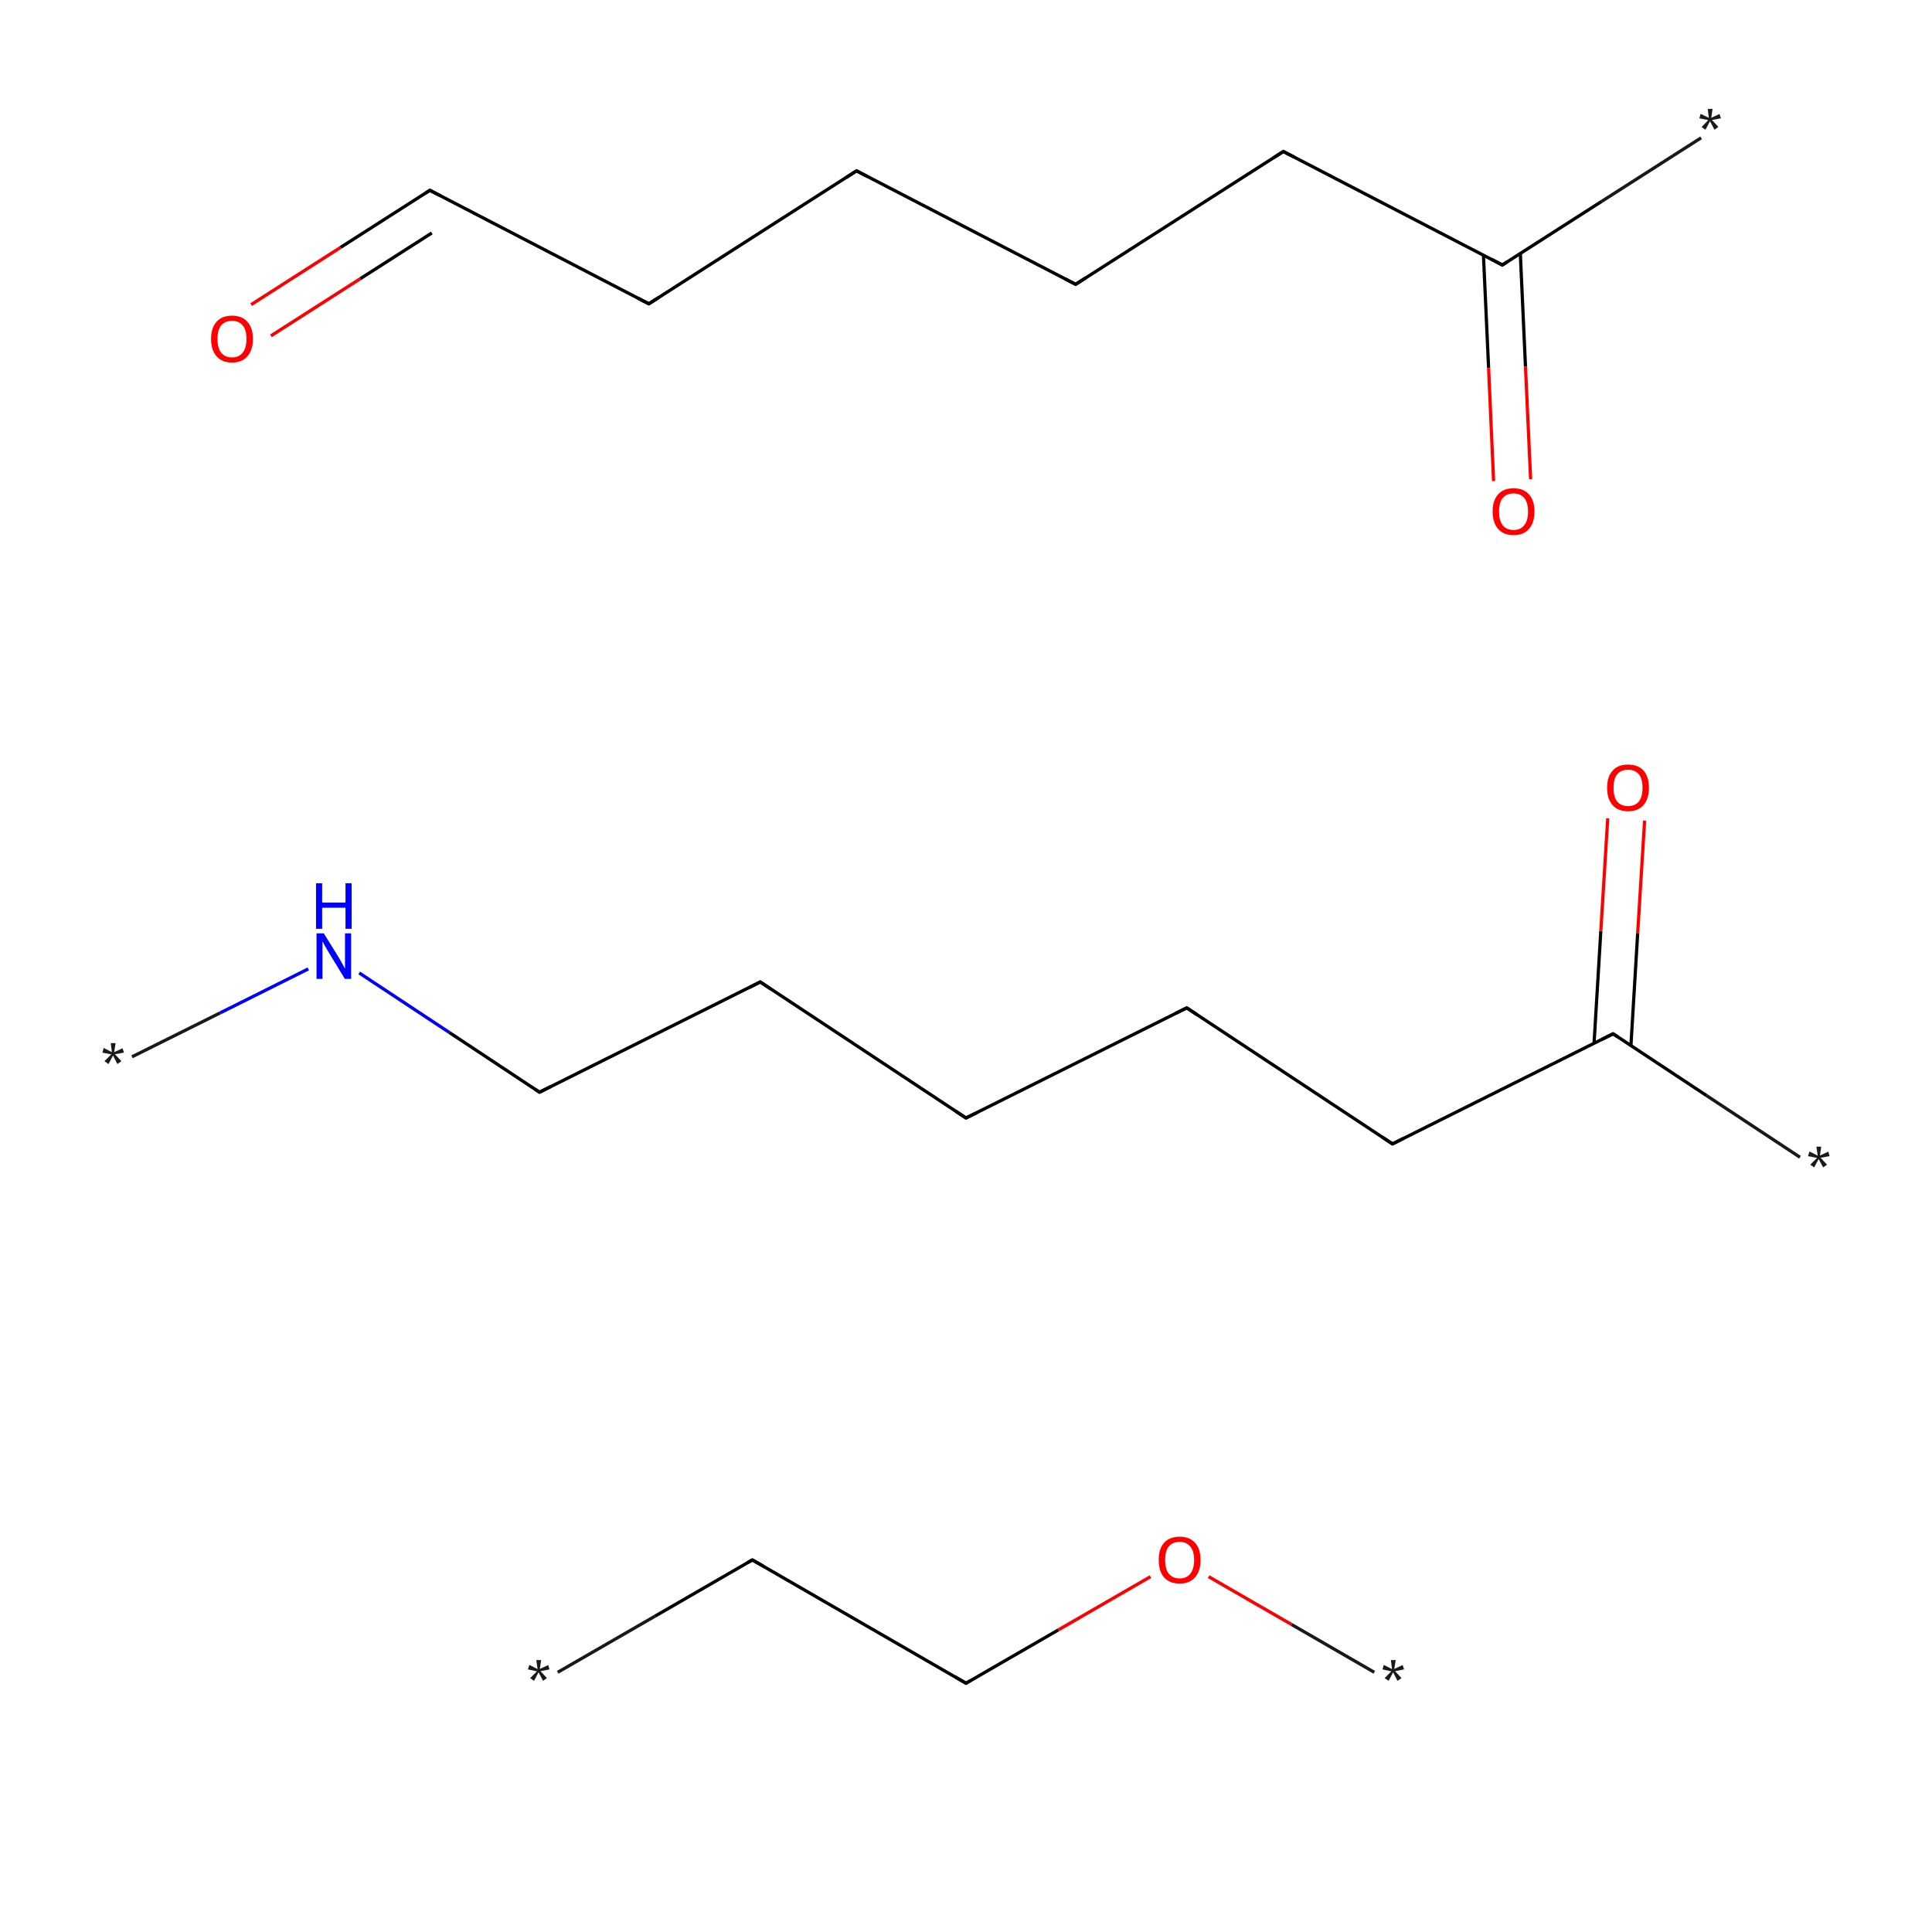
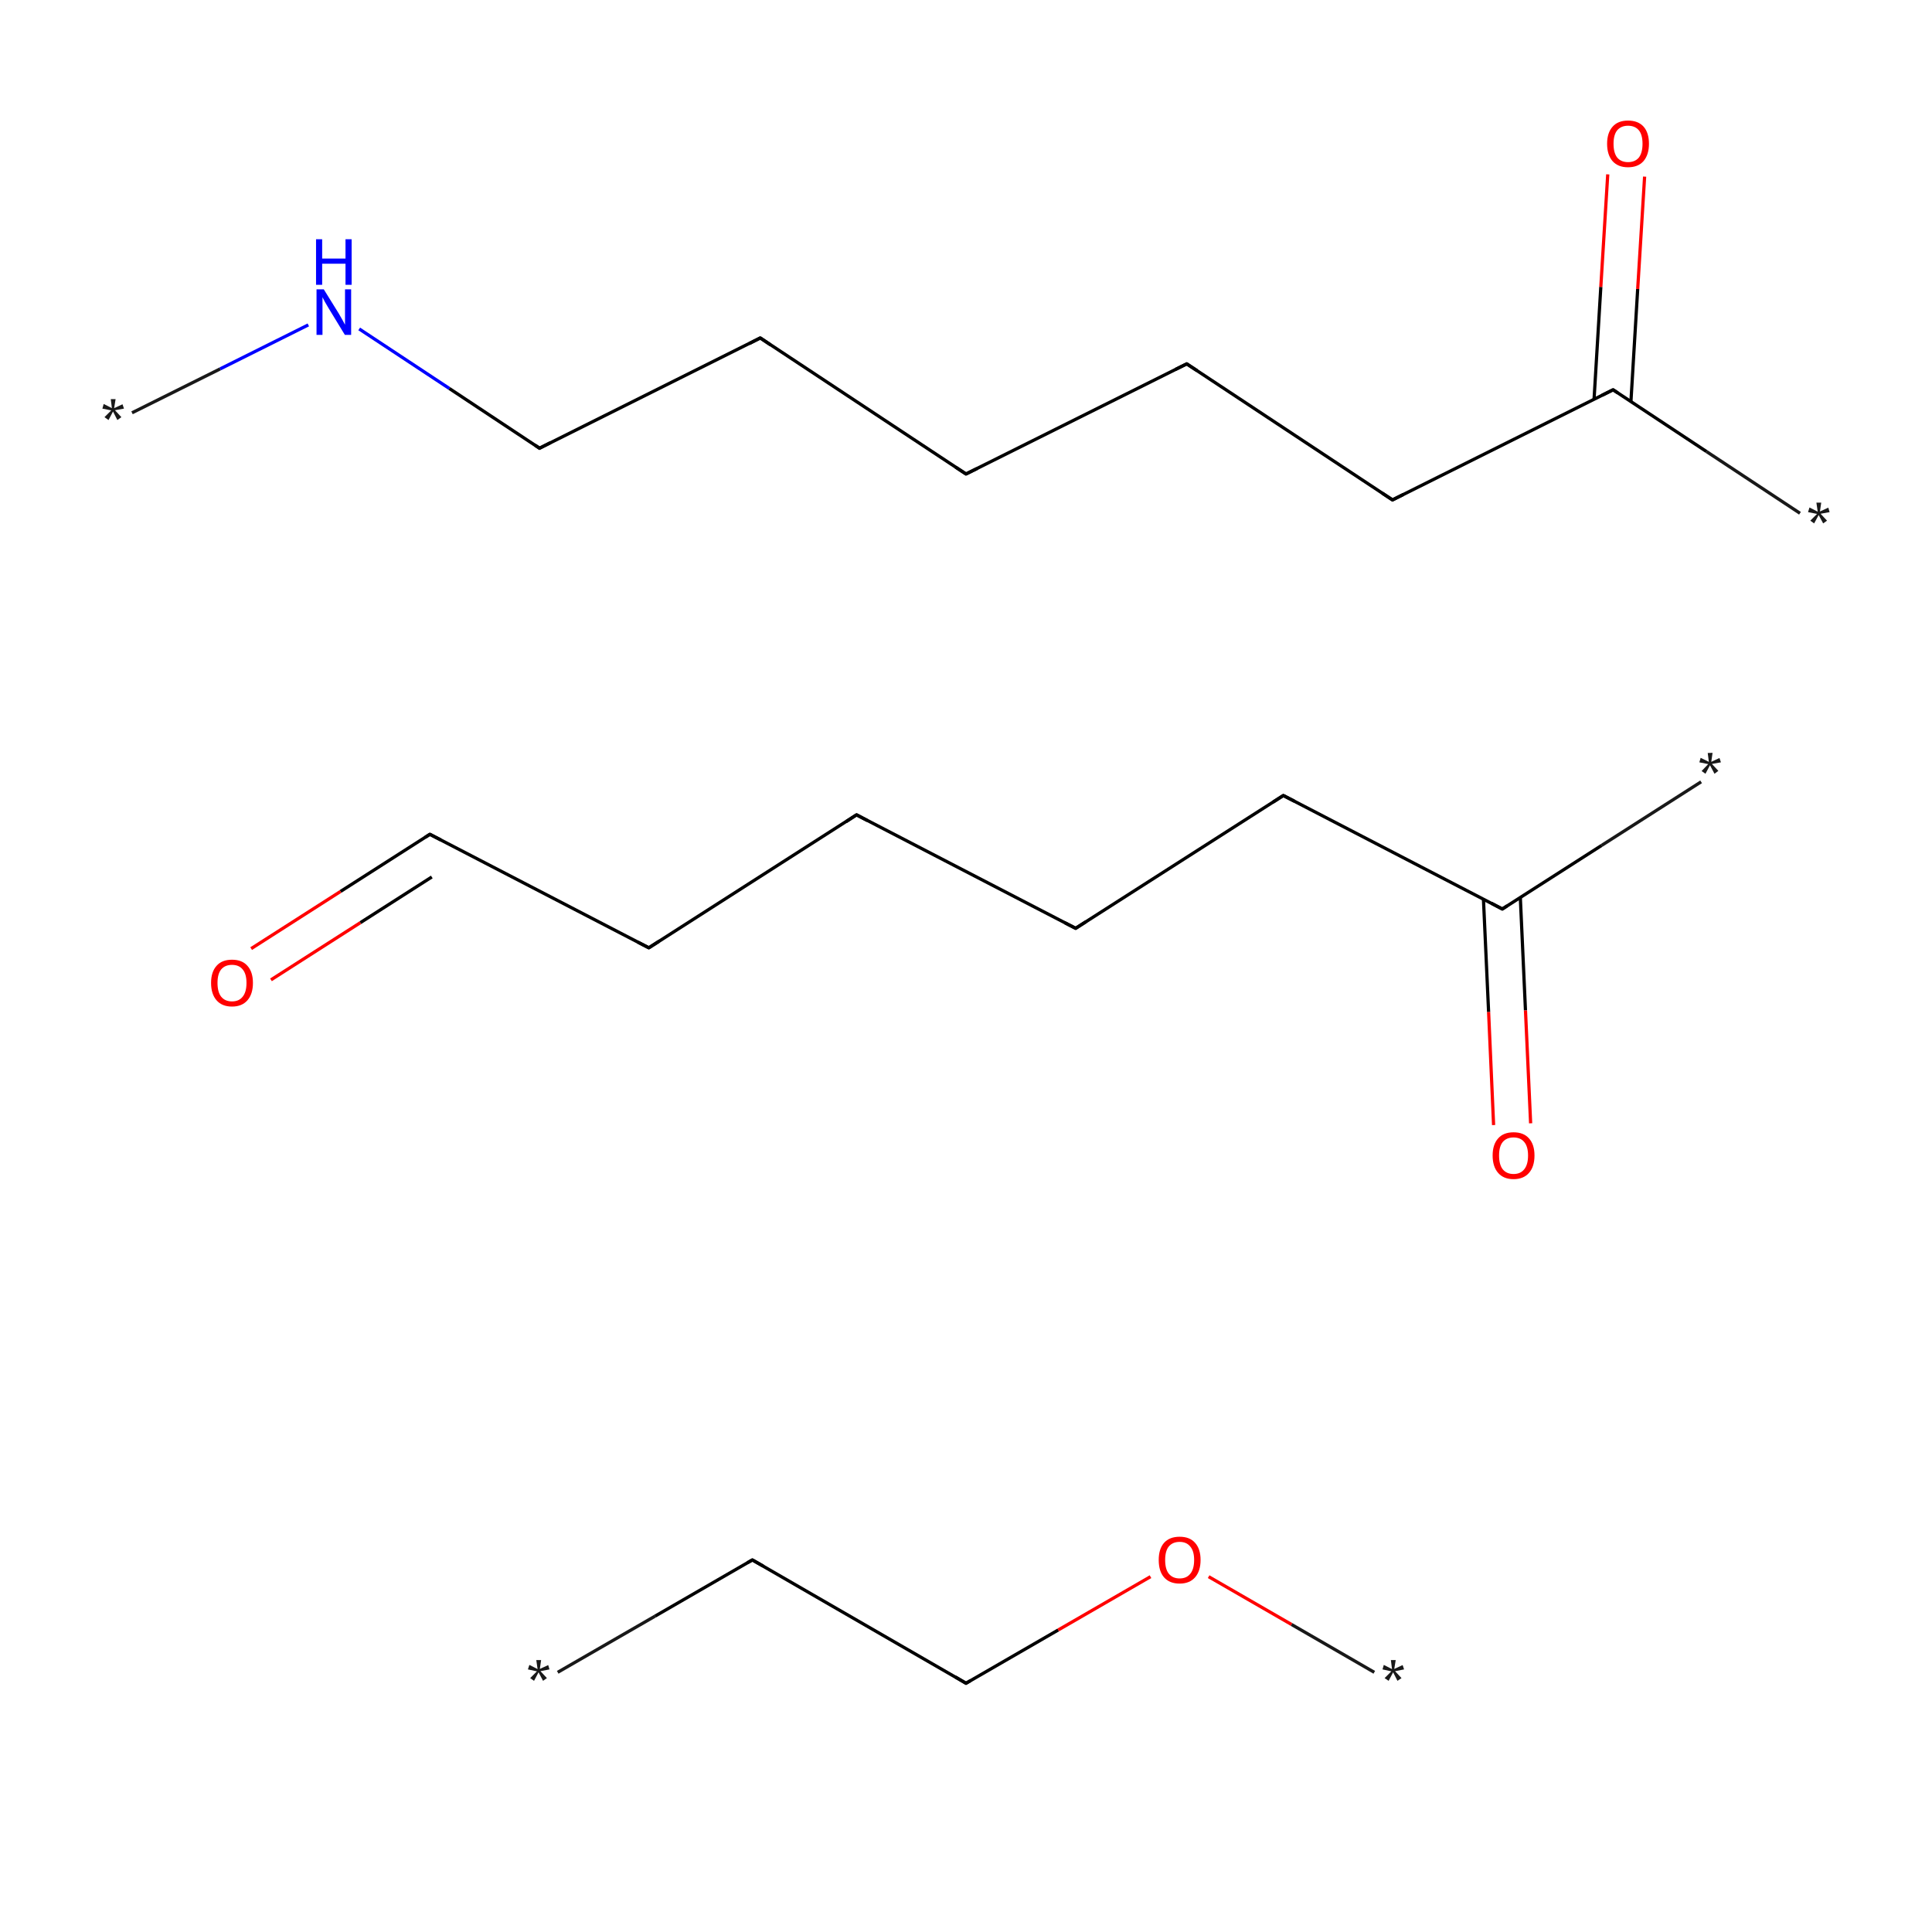
<svg xmlns="http://www.w3.org/2000/svg" version="1.1" baseProfile="full" xml:space="preserve" width="1200px" height="1200px" viewBox="0 0 1200 1200">
  <rect style="opacity:1.0;fill:#FFFFFF;stroke:none" width="1200.0" height="1200.0" x="0.0" y="0.0"> </rect>
-   <path class="bond-0 atom-0 atom-1" d="M 1056.6,85.6 L 994.8,125.1" style="fill:none;fill-rule:evenodd;stroke:#191919;stroke-width:2.0px;stroke-linecap:butt;stroke-linejoin:miter;stroke-opacity:1" />
-   <path class="bond-0 atom-0 atom-1" d="M 994.8,125.1 L 933.1,164.6" style="fill:none;fill-rule:evenodd;stroke:#000000;stroke-width:2.0px;stroke-linecap:butt;stroke-linejoin:miter;stroke-opacity:1" />
-   <path class="bond-1 atom-1 atom-2" d="M 921.4,158.5 L 924.6,228.6" style="fill:none;fill-rule:evenodd;stroke:#000000;stroke-width:2.0px;stroke-linecap:butt;stroke-linejoin:miter;stroke-opacity:1" />
-   <path class="bond-1 atom-1 atom-2" d="M 924.6,228.6 L 927.7,298.8" style="fill:none;fill-rule:evenodd;stroke:#FF0000;stroke-width:2.0px;stroke-linecap:butt;stroke-linejoin:miter;stroke-opacity:1" />
-   <path class="bond-1 atom-1 atom-2" d="M 944.3,157.4 L 947.5,227.6" style="fill:none;fill-rule:evenodd;stroke:#000000;stroke-width:2.0px;stroke-linecap:butt;stroke-linejoin:miter;stroke-opacity:1" />
-   <path class="bond-1 atom-1 atom-2" d="M 947.5,227.6 L 950.7,297.7" style="fill:none;fill-rule:evenodd;stroke:#FF0000;stroke-width:2.0px;stroke-linecap:butt;stroke-linejoin:miter;stroke-opacity:1" />
-   <path class="bond-2 atom-1 atom-3" d="M 933.1,164.6 L 797.1,94.1" style="fill:none;fill-rule:evenodd;stroke:#000000;stroke-width:2.0px;stroke-linecap:butt;stroke-linejoin:miter;stroke-opacity:1" />
-   <path class="bond-3 atom-3 atom-4" d="M 797.1,94.1 L 668.1,176.6" style="fill:none;fill-rule:evenodd;stroke:#000000;stroke-width:2.0px;stroke-linecap:butt;stroke-linejoin:miter;stroke-opacity:1" />
-   <path class="bond-4 atom-4 atom-5" d="M 668.1,176.6 L 532.0,106.1" style="fill:none;fill-rule:evenodd;stroke:#000000;stroke-width:2.0px;stroke-linecap:butt;stroke-linejoin:miter;stroke-opacity:1" />
-   <path class="bond-5 atom-5 atom-6" d="M 532.0,106.1 L 403.0,188.7" style="fill:none;fill-rule:evenodd;stroke:#000000;stroke-width:2.0px;stroke-linecap:butt;stroke-linejoin:miter;stroke-opacity:1" />
-   <path class="bond-6 atom-6 atom-7" d="M 403.0,188.7 L 267.0,118.2" style="fill:none;fill-rule:evenodd;stroke:#000000;stroke-width:2.0px;stroke-linecap:butt;stroke-linejoin:miter;stroke-opacity:1" />
-   <path class="bond-7 atom-7 atom-8" d="M 267.0,118.2 L 211.5,153.7" style="fill:none;fill-rule:evenodd;stroke:#000000;stroke-width:2.0px;stroke-linecap:butt;stroke-linejoin:miter;stroke-opacity:1" />
-   <path class="bond-7 atom-7 atom-8" d="M 211.5,153.7 L 156.0,189.2" style="fill:none;fill-rule:evenodd;stroke:#FF0000;stroke-width:2.0px;stroke-linecap:butt;stroke-linejoin:miter;stroke-opacity:1" />
-   <path class="bond-7 atom-7 atom-8" d="M 268.2,144.7 L 223.8,173.1" style="fill:none;fill-rule:evenodd;stroke:#000000;stroke-width:2.0px;stroke-linecap:butt;stroke-linejoin:miter;stroke-opacity:1" />
-   <path class="bond-7 atom-7 atom-8" d="M 223.8,173.1 L 168.3,208.6" style="fill:none;fill-rule:evenodd;stroke:#FF0000;stroke-width:2.0px;stroke-linecap:butt;stroke-linejoin:miter;stroke-opacity:1" />
-   <path d="M 936.2,162.6 L 933.1,164.6 L 926.3,161.0" style="fill:none;stroke:#000000;stroke-width:2.0px;stroke-linecap:butt;stroke-linejoin:miter;stroke-opacity:1;" />
-   <path d="M 803.9,97.6 L 797.1,94.1 L 790.7,98.2" style="fill:none;stroke:#000000;stroke-width:2.0px;stroke-linecap:butt;stroke-linejoin:miter;stroke-opacity:1;" />
-   <path d="M 674.5,172.5 L 668.1,176.6 L 661.3,173.1" style="fill:none;stroke:#000000;stroke-width:2.0px;stroke-linecap:butt;stroke-linejoin:miter;stroke-opacity:1;" />
-   <path d="M 538.8,109.7 L 532.0,106.1 L 525.6,110.3" style="fill:none;stroke:#000000;stroke-width:2.0px;stroke-linecap:butt;stroke-linejoin:miter;stroke-opacity:1;" />
-   <path d="M 409.4,184.6 L 403.0,188.7 L 396.2,185.2" style="fill:none;stroke:#000000;stroke-width:2.0px;stroke-linecap:butt;stroke-linejoin:miter;stroke-opacity:1;" />
-   <path d="M 273.8,121.7 L 267.0,118.2 L 264.2,120.0" style="fill:none;stroke:#000000;stroke-width:2.0px;stroke-linecap:butt;stroke-linejoin:miter;stroke-opacity:1;" />
-   <path class="atom-0" d="M 1056.9 78.9 L 1061.0 74.6 L 1055.5 73.5 L 1056.3 70.7 L 1061.4 73.2 L 1060.7 67.7 L 1063.7 67.6 L 1062.9 73.2 L 1068.0 70.8 L 1068.9 73.5 L 1063.3 74.5 L 1067.3 78.8 L 1064.9 80.6 L 1062.1 75.3 L 1059.3 80.6 L 1056.9 78.9 " fill="#191919" />
-   <path class="atom-2" d="M 927.1 317.7 Q 927.1 310.9, 930.5 307.1 Q 933.8 303.3, 940.1 303.3 Q 946.4 303.3, 949.7 307.1 Q 953.1 310.9, 953.1 317.7 Q 953.1 324.6, 949.7 328.5 Q 946.3 332.4, 940.1 332.4 Q 933.9 332.4, 930.5 328.5 Q 927.1 324.6, 927.1 317.7 M 940.1 329.2 Q 944.4 329.2, 946.7 326.3 Q 949.1 323.4, 949.1 317.7 Q 949.1 312.1, 946.7 309.3 Q 944.4 306.5, 940.1 306.5 Q 935.8 306.5, 933.4 309.3 Q 931.1 312.1, 931.1 317.7 Q 931.1 323.4, 933.4 326.3 Q 935.8 329.2, 940.1 329.2 " fill="#FF0000" />
-   <path class="atom-8" d="M 131.1 210.5 Q 131.1 203.7, 134.5 199.9 Q 137.8 196.1, 144.1 196.1 Q 150.4 196.1, 153.7 199.9 Q 157.1 203.7, 157.1 210.5 Q 157.1 217.4, 153.7 221.3 Q 150.3 225.2, 144.1 225.2 Q 137.9 225.2, 134.5 221.3 Q 131.1 217.4, 131.1 210.5 M 144.1 222.0 Q 148.4 222.0, 150.7 219.1 Q 153.1 216.2, 153.1 210.5 Q 153.1 204.9, 150.7 202.1 Q 148.4 199.3, 144.1 199.3 Q 139.8 199.3, 137.4 202.1 Q 135.1 204.9, 135.1 210.5 Q 135.1 216.2, 137.4 219.1 Q 139.8 222.0, 144.1 222.0 " fill="#FF0000" />
-   <path class="bond-0 atom-0 atom-1" d="M 82.0,656.4 L 136.8,629.1" style="fill:none;fill-rule:evenodd;stroke:#191919;stroke-width:2.0px;stroke-linecap:butt;stroke-linejoin:miter;stroke-opacity:1" />
-   <path class="bond-0 atom-0 atom-1" d="M 136.8,629.1 L 191.5,601.8" style="fill:none;fill-rule:evenodd;stroke:#0000FF;stroke-width:2.0px;stroke-linecap:butt;stroke-linejoin:miter;stroke-opacity:1" />
-   <path class="bond-1 atom-1 atom-2" d="M 223.1,604.3 L 279.1,641.3" style="fill:none;fill-rule:evenodd;stroke:#0000FF;stroke-width:2.0px;stroke-linecap:butt;stroke-linejoin:miter;stroke-opacity:1" />
-   <path class="bond-1 atom-1 atom-2" d="M 279.1,641.3 L 335.1,678.4" style="fill:none;fill-rule:evenodd;stroke:#000000;stroke-width:2.0px;stroke-linecap:butt;stroke-linejoin:miter;stroke-opacity:1" />
-   <path class="bond-2 atom-2 atom-3" d="M 335.1,678.4 L 472.2,609.9" style="fill:none;fill-rule:evenodd;stroke:#000000;stroke-width:2.0px;stroke-linecap:butt;stroke-linejoin:miter;stroke-opacity:1" />
-   <path class="bond-3 atom-3 atom-4" d="M 472.2,609.9 L 600.0,694.4" style="fill:none;fill-rule:evenodd;stroke:#000000;stroke-width:2.0px;stroke-linecap:butt;stroke-linejoin:miter;stroke-opacity:1" />
-   <path class="bond-4 atom-4 atom-5" d="M 600.0,694.4 L 737.1,626.0" style="fill:none;fill-rule:evenodd;stroke:#000000;stroke-width:2.0px;stroke-linecap:butt;stroke-linejoin:miter;stroke-opacity:1" />
-   <path class="bond-5 atom-5 atom-6" d="M 737.1,626.0 L 864.9,710.5" style="fill:none;fill-rule:evenodd;stroke:#000000;stroke-width:2.0px;stroke-linecap:butt;stroke-linejoin:miter;stroke-opacity:1" />
-   <path class="bond-6 atom-6 atom-7" d="M 864.9,710.5 L 1001.9,642.1" style="fill:none;fill-rule:evenodd;stroke:#000000;stroke-width:2.0px;stroke-linecap:butt;stroke-linejoin:miter;stroke-opacity:1" />
-   <path class="bond-7 atom-7 atom-8" d="M 1001.9,642.1 L 1060.0,680.5" style="fill:none;fill-rule:evenodd;stroke:#000000;stroke-width:2.0px;stroke-linecap:butt;stroke-linejoin:miter;stroke-opacity:1" />
-   <path class="bond-7 atom-7 atom-8" d="M 1060.0,680.5 L 1118.0,718.8" style="fill:none;fill-rule:evenodd;stroke:#191919;stroke-width:2.0px;stroke-linecap:butt;stroke-linejoin:miter;stroke-opacity:1" />
-   <path class="bond-8 atom-7 atom-9" d="M 1013.0,649.4 L 1017.2,579.5" style="fill:none;fill-rule:evenodd;stroke:#000000;stroke-width:2.0px;stroke-linecap:butt;stroke-linejoin:miter;stroke-opacity:1" />
-   <path class="bond-8 atom-7 atom-9" d="M 1017.2,579.5 L 1021.5,509.7" style="fill:none;fill-rule:evenodd;stroke:#FF0000;stroke-width:2.0px;stroke-linecap:butt;stroke-linejoin:miter;stroke-opacity:1" />
-   <path class="bond-8 atom-7 atom-9" d="M 990.1,648.0 L 994.3,578.2" style="fill:none;fill-rule:evenodd;stroke:#000000;stroke-width:2.0px;stroke-linecap:butt;stroke-linejoin:miter;stroke-opacity:1" />
-   <path class="bond-8 atom-7 atom-9" d="M 994.3,578.2 L 998.6,508.3" style="fill:none;fill-rule:evenodd;stroke:#FF0000;stroke-width:2.0px;stroke-linecap:butt;stroke-linejoin:miter;stroke-opacity:1" />
-   <path d="M 332.3,676.5 L 335.1,678.4 L 342.0,674.9" style="fill:none;stroke:#000000;stroke-width:2.0px;stroke-linecap:butt;stroke-linejoin:miter;stroke-opacity:1;" />
-   <path d="M 465.4,613.4 L 472.2,609.9 L 478.6,614.2" style="fill:none;stroke:#000000;stroke-width:2.0px;stroke-linecap:butt;stroke-linejoin:miter;stroke-opacity:1;" />
-   <path d="M 593.6,690.2 L 600.0,694.4 L 606.9,691.0" style="fill:none;stroke:#000000;stroke-width:2.0px;stroke-linecap:butt;stroke-linejoin:miter;stroke-opacity:1;" />
-   <path d="M 730.2,629.4 L 737.1,626.0 L 743.5,630.2" style="fill:none;stroke:#000000;stroke-width:2.0px;stroke-linecap:butt;stroke-linejoin:miter;stroke-opacity:1;" />
-   <path d="M 858.5,706.3 L 864.9,710.5 L 871.7,707.1" style="fill:none;stroke:#000000;stroke-width:2.0px;stroke-linecap:butt;stroke-linejoin:miter;stroke-opacity:1;" />
-   <path d="M 995.1,645.5 L 1001.9,642.1 L 1004.8,644.0" style="fill:none;stroke:#000000;stroke-width:2.0px;stroke-linecap:butt;stroke-linejoin:miter;stroke-opacity:1;" />
-   <path class="atom-0" d="M 64.9 659.1 L 69.1 654.9 L 63.6 653.8 L 64.4 650.9 L 69.5 653.5 L 68.8 647.9 L 71.8 647.9 L 70.9 653.5 L 76.1 651.1 L 77.0 653.8 L 71.4 654.8 L 75.4 659.1 L 72.9 660.9 L 70.2 655.6 L 67.4 660.9 L 64.9 659.1 " fill="#191919" />
-   <path class="atom-1" d="M 201.1 579.7 L 210.4 594.7 Q 211.3 596.2, 212.8 598.9 Q 214.2 601.5, 214.3 601.7 L 214.3 579.7 L 218.1 579.7 L 218.1 608.0 L 214.2 608.0 L 204.2 591.6 Q 203.1 589.7, 201.8 587.5 Q 200.6 585.3, 200.3 584.6 L 200.3 608.0 L 196.6 608.0 L 196.6 579.7 L 201.1 579.7 " fill="#0000FF" />
-   <path class="atom-1" d="M 196.3 548.6 L 200.1 548.6 L 200.1 560.6 L 214.6 560.6 L 214.6 548.6 L 218.4 548.6 L 218.4 576.9 L 214.6 576.9 L 214.6 563.8 L 200.1 563.8 L 200.1 576.9 L 196.3 576.9 L 196.3 548.6 " fill="#0000FF" />
-   <path class="atom-8" d="M 1124.4 723.4 L 1128.6 719.2 L 1123.0 718.1 L 1123.9 715.2 L 1129.0 717.8 L 1128.2 712.2 L 1131.2 712.2 L 1130.4 717.7 L 1135.6 715.3 L 1136.4 718.1 L 1130.8 719.1 L 1134.8 723.4 L 1132.4 725.1 L 1129.6 719.9 L 1126.8 725.1 L 1124.4 723.4 " fill="#191919" />
-   <path class="atom-9" d="M 998.2 489.3 Q 998.2 482.5, 1001.6 478.7 Q 1004.9 474.9, 1011.2 474.9 Q 1017.5 474.9, 1020.9 478.7 Q 1024.2 482.5, 1024.2 489.3 Q 1024.2 496.1, 1020.8 500.1 Q 1017.4 503.9, 1011.2 503.9 Q 1005.0 503.9, 1001.6 500.1 Q 998.2 496.2, 998.2 489.3 M 1011.2 500.7 Q 1015.5 500.7, 1017.9 497.9 Q 1020.2 494.9, 1020.2 489.3 Q 1020.2 483.7, 1017.9 480.9 Q 1015.5 478.1, 1011.2 478.1 Q 1006.9 478.1, 1004.5 480.9 Q 1002.2 483.7, 1002.2 489.3 Q 1002.2 495.0, 1004.5 497.9 Q 1006.9 500.7, 1011.2 500.7 " fill="#FF0000" />
+   <path class="bond-0 atom-0 atom-1" d="M 82.0,256.4 L 136.8,229.1" style="fill:none;fill-rule:evenodd;stroke:#191919;stroke-width:2.0px;stroke-linecap:butt;stroke-linejoin:miter;stroke-opacity:1" />
+   <path class="bond-0 atom-0 atom-1" d="M 136.8,229.1 L 191.5,201.8" style="fill:none;fill-rule:evenodd;stroke:#0000FF;stroke-width:2.0px;stroke-linecap:butt;stroke-linejoin:miter;stroke-opacity:1" />
+   <path class="bond-1 atom-1 atom-2" d="M 223.1,204.3 L 279.1,241.3" style="fill:none;fill-rule:evenodd;stroke:#0000FF;stroke-width:2.0px;stroke-linecap:butt;stroke-linejoin:miter;stroke-opacity:1" />
+   <path class="bond-1 atom-1 atom-2" d="M 279.1,241.3 L 335.1,278.4" style="fill:none;fill-rule:evenodd;stroke:#000000;stroke-width:2.0px;stroke-linecap:butt;stroke-linejoin:miter;stroke-opacity:1" />
+   <path class="bond-2 atom-2 atom-3" d="M 335.1,278.4 L 472.2,209.9" style="fill:none;fill-rule:evenodd;stroke:#000000;stroke-width:2.0px;stroke-linecap:butt;stroke-linejoin:miter;stroke-opacity:1" />
+   <path class="bond-3 atom-3 atom-4" d="M 472.2,209.9 L 600.0,294.4" style="fill:none;fill-rule:evenodd;stroke:#000000;stroke-width:2.0px;stroke-linecap:butt;stroke-linejoin:miter;stroke-opacity:1" />
+   <path class="bond-4 atom-4 atom-5" d="M 600.0,294.4 L 737.1,226.0" style="fill:none;fill-rule:evenodd;stroke:#000000;stroke-width:2.0px;stroke-linecap:butt;stroke-linejoin:miter;stroke-opacity:1" />
+   <path class="bond-5 atom-5 atom-6" d="M 737.1,226.0 L 864.9,310.5" style="fill:none;fill-rule:evenodd;stroke:#000000;stroke-width:2.0px;stroke-linecap:butt;stroke-linejoin:miter;stroke-opacity:1" />
+   <path class="bond-6 atom-6 atom-7" d="M 864.9,310.5 L 1001.9,242.1" style="fill:none;fill-rule:evenodd;stroke:#000000;stroke-width:2.0px;stroke-linecap:butt;stroke-linejoin:miter;stroke-opacity:1" />
+   <path class="bond-7 atom-7 atom-8" d="M 1001.9,242.1 L 1060.0,280.5" style="fill:none;fill-rule:evenodd;stroke:#000000;stroke-width:2.0px;stroke-linecap:butt;stroke-linejoin:miter;stroke-opacity:1" />
+   <path class="bond-7 atom-7 atom-8" d="M 1060.0,280.5 L 1118.0,318.8" style="fill:none;fill-rule:evenodd;stroke:#191919;stroke-width:2.0px;stroke-linecap:butt;stroke-linejoin:miter;stroke-opacity:1" />
+   <path class="bond-8 atom-7 atom-9" d="M 1013.0,249.4 L 1017.2,179.5" style="fill:none;fill-rule:evenodd;stroke:#000000;stroke-width:2.0px;stroke-linecap:butt;stroke-linejoin:miter;stroke-opacity:1" />
+   <path class="bond-8 atom-7 atom-9" d="M 1017.2,179.5 L 1021.5,109.7" style="fill:none;fill-rule:evenodd;stroke:#FF0000;stroke-width:2.0px;stroke-linecap:butt;stroke-linejoin:miter;stroke-opacity:1" />
+   <path class="bond-8 atom-7 atom-9" d="M 990.1,248.0 L 994.3,178.2" style="fill:none;fill-rule:evenodd;stroke:#000000;stroke-width:2.0px;stroke-linecap:butt;stroke-linejoin:miter;stroke-opacity:1" />
+   <path class="bond-8 atom-7 atom-9" d="M 994.3,178.2 L 998.6,108.3" style="fill:none;fill-rule:evenodd;stroke:#FF0000;stroke-width:2.0px;stroke-linecap:butt;stroke-linejoin:miter;stroke-opacity:1" />
+   <path d="M 332.3,276.5 L 335.1,278.4 L 342.0,274.9" style="fill:none;stroke:#000000;stroke-width:2.0px;stroke-linecap:butt;stroke-linejoin:miter;stroke-opacity:1;" />
+   <path d="M 465.4,213.4 L 472.2,209.9 L 478.6,214.2" style="fill:none;stroke:#000000;stroke-width:2.0px;stroke-linecap:butt;stroke-linejoin:miter;stroke-opacity:1;" />
+   <path d="M 593.6,290.2 L 600.0,294.4 L 606.9,291.0" style="fill:none;stroke:#000000;stroke-width:2.0px;stroke-linecap:butt;stroke-linejoin:miter;stroke-opacity:1;" />
+   <path d="M 730.2,229.4 L 737.1,226.0 L 743.5,230.2" style="fill:none;stroke:#000000;stroke-width:2.0px;stroke-linecap:butt;stroke-linejoin:miter;stroke-opacity:1;" />
+   <path d="M 858.5,306.3 L 864.9,310.5 L 871.7,307.1" style="fill:none;stroke:#000000;stroke-width:2.0px;stroke-linecap:butt;stroke-linejoin:miter;stroke-opacity:1;" />
+   <path d="M 995.1,245.5 L 1001.9,242.1 L 1004.8,244.0" style="fill:none;stroke:#000000;stroke-width:2.0px;stroke-linecap:butt;stroke-linejoin:miter;stroke-opacity:1;" />
+   <path class="atom-0" d="M 64.9 259.1 L 69.1 254.9 L 63.6 253.8 L 64.4 250.9 L 69.5 253.5 L 68.8 247.9 L 71.8 247.9 L 70.9 253.5 L 76.1 251.1 L 77.0 253.8 L 71.4 254.8 L 75.4 259.1 L 72.9 260.9 L 70.2 255.6 L 67.4 260.9 L 64.9 259.1 " fill="#191919" />
+   <path class="atom-1" d="M 201.1 179.7 L 210.4 194.7 Q 211.3 196.2, 212.8 198.9 Q 214.2 201.5, 214.3 201.7 L 214.3 179.7 L 218.1 179.7 L 218.1 208.0 L 214.2 208.0 L 204.2 191.6 Q 203.1 189.7, 201.8 187.5 Q 200.6 185.3, 200.3 184.6 L 200.3 208.0 L 196.6 208.0 L 196.6 179.7 L 201.1 179.7 " fill="#0000FF" />
+   <path class="atom-1" d="M 196.3 148.6 L 200.1 148.6 L 200.1 160.6 L 214.6 160.6 L 214.6 148.6 L 218.4 148.6 L 218.4 176.9 L 214.6 176.9 L 214.6 163.8 L 200.1 163.8 L 200.1 176.9 L 196.3 176.9 L 196.3 148.6 " fill="#0000FF" />
+   <path class="atom-8" d="M 1124.4 323.4 L 1128.6 319.2 L 1123.0 318.1 L 1123.9 315.2 L 1129.0 317.8 L 1128.2 312.2 L 1131.2 312.2 L 1130.4 317.7 L 1135.6 315.3 L 1136.4 318.1 L 1130.8 319.1 L 1134.8 323.4 L 1132.4 325.1 L 1129.6 319.9 L 1126.8 325.1 L 1124.4 323.4 " fill="#191919" />
+   <path class="atom-9" d="M 998.2 89.3 Q 998.2 82.5, 1001.6 78.7 Q 1004.9 74.9, 1011.2 74.9 Q 1017.5 74.9, 1020.9 78.7 Q 1024.2 82.5, 1024.2 89.3 Q 1024.2 96.1, 1020.8 100.1 Q 1017.4 103.9, 1011.2 103.9 Q 1005.0 103.9, 1001.6 100.1 Q 998.2 96.2, 998.2 89.3 M 1011.2 100.7 Q 1015.5 100.7, 1017.9 97.9 Q 1020.2 94.9, 1020.2 89.3 Q 1020.2 83.7, 1017.9 80.9 Q 1015.5 78.1, 1011.2 78.1 Q 1006.9 78.1, 1004.5 80.9 Q 1002.2 83.7, 1002.2 89.3 Q 1002.2 95.0, 1004.5 97.9 Q 1006.9 100.7, 1011.2 100.7 " fill="#FF0000" />
+   <path class="bond-0 atom-0 atom-1" d="M 1056.6,485.6 L 994.8,525.1" style="fill:none;fill-rule:evenodd;stroke:#191919;stroke-width:2.0px;stroke-linecap:butt;stroke-linejoin:miter;stroke-opacity:1" />
+   <path class="bond-0 atom-0 atom-1" d="M 994.8,525.1 L 933.1,564.6" style="fill:none;fill-rule:evenodd;stroke:#000000;stroke-width:2.0px;stroke-linecap:butt;stroke-linejoin:miter;stroke-opacity:1" />
+   <path class="bond-1 atom-1 atom-2" d="M 921.4,558.5 L 924.6,628.6" style="fill:none;fill-rule:evenodd;stroke:#000000;stroke-width:2.0px;stroke-linecap:butt;stroke-linejoin:miter;stroke-opacity:1" />
+   <path class="bond-1 atom-1 atom-2" d="M 924.6,628.6 L 927.7,698.8" style="fill:none;fill-rule:evenodd;stroke:#FF0000;stroke-width:2.0px;stroke-linecap:butt;stroke-linejoin:miter;stroke-opacity:1" />
+   <path class="bond-1 atom-1 atom-2" d="M 944.3,557.4 L 947.5,627.6" style="fill:none;fill-rule:evenodd;stroke:#000000;stroke-width:2.0px;stroke-linecap:butt;stroke-linejoin:miter;stroke-opacity:1" />
+   <path class="bond-1 atom-1 atom-2" d="M 947.5,627.6 L 950.7,697.7" style="fill:none;fill-rule:evenodd;stroke:#FF0000;stroke-width:2.0px;stroke-linecap:butt;stroke-linejoin:miter;stroke-opacity:1" />
+   <path class="bond-2 atom-1 atom-3" d="M 933.1,564.6 L 797.1,494.1" style="fill:none;fill-rule:evenodd;stroke:#000000;stroke-width:2.0px;stroke-linecap:butt;stroke-linejoin:miter;stroke-opacity:1" />
+   <path class="bond-3 atom-3 atom-4" d="M 797.1,494.1 L 668.1,576.6" style="fill:none;fill-rule:evenodd;stroke:#000000;stroke-width:2.0px;stroke-linecap:butt;stroke-linejoin:miter;stroke-opacity:1" />
+   <path class="bond-4 atom-4 atom-5" d="M 668.1,576.6 L 532.0,506.1" style="fill:none;fill-rule:evenodd;stroke:#000000;stroke-width:2.0px;stroke-linecap:butt;stroke-linejoin:miter;stroke-opacity:1" />
+   <path class="bond-5 atom-5 atom-6" d="M 532.0,506.1 L 403.0,588.7" style="fill:none;fill-rule:evenodd;stroke:#000000;stroke-width:2.0px;stroke-linecap:butt;stroke-linejoin:miter;stroke-opacity:1" />
+   <path class="bond-6 atom-6 atom-7" d="M 403.0,588.7 L 267.0,518.2" style="fill:none;fill-rule:evenodd;stroke:#000000;stroke-width:2.0px;stroke-linecap:butt;stroke-linejoin:miter;stroke-opacity:1" />
+   <path class="bond-7 atom-7 atom-8" d="M 267.0,518.2 L 211.5,553.7" style="fill:none;fill-rule:evenodd;stroke:#000000;stroke-width:2.0px;stroke-linecap:butt;stroke-linejoin:miter;stroke-opacity:1" />
+   <path class="bond-7 atom-7 atom-8" d="M 211.5,553.7 L 156.0,589.2" style="fill:none;fill-rule:evenodd;stroke:#FF0000;stroke-width:2.0px;stroke-linecap:butt;stroke-linejoin:miter;stroke-opacity:1" />
+   <path class="bond-7 atom-7 atom-8" d="M 268.2,544.7 L 223.8,573.1" style="fill:none;fill-rule:evenodd;stroke:#000000;stroke-width:2.0px;stroke-linecap:butt;stroke-linejoin:miter;stroke-opacity:1" />
+   <path class="bond-7 atom-7 atom-8" d="M 223.8,573.1 L 168.3,608.6" style="fill:none;fill-rule:evenodd;stroke:#FF0000;stroke-width:2.0px;stroke-linecap:butt;stroke-linejoin:miter;stroke-opacity:1" />
+   <path d="M 936.2,562.6 L 933.1,564.6 L 926.3,561.0" style="fill:none;stroke:#000000;stroke-width:2.0px;stroke-linecap:butt;stroke-linejoin:miter;stroke-opacity:1;" />
+   <path d="M 803.9,497.6 L 797.1,494.1 L 790.7,498.2" style="fill:none;stroke:#000000;stroke-width:2.0px;stroke-linecap:butt;stroke-linejoin:miter;stroke-opacity:1;" />
+   <path d="M 674.5,572.5 L 668.1,576.6 L 661.3,573.1" style="fill:none;stroke:#000000;stroke-width:2.0px;stroke-linecap:butt;stroke-linejoin:miter;stroke-opacity:1;" />
+   <path d="M 538.8,509.7 L 532.0,506.1 L 525.6,510.3" style="fill:none;stroke:#000000;stroke-width:2.0px;stroke-linecap:butt;stroke-linejoin:miter;stroke-opacity:1;" />
+   <path d="M 409.4,584.6 L 403.0,588.7 L 396.2,585.2" style="fill:none;stroke:#000000;stroke-width:2.0px;stroke-linecap:butt;stroke-linejoin:miter;stroke-opacity:1;" />
+   <path d="M 273.8,521.7 L 267.0,518.2 L 264.2,520.0" style="fill:none;stroke:#000000;stroke-width:2.0px;stroke-linecap:butt;stroke-linejoin:miter;stroke-opacity:1;" />
+   <path class="atom-0" d="M 1056.9 478.9 L 1061.0 474.6 L 1055.5 473.5 L 1056.3 470.7 L 1061.4 473.2 L 1060.7 467.7 L 1063.7 467.6 L 1062.9 473.2 L 1068.0 470.8 L 1068.9 473.5 L 1063.3 474.5 L 1067.3 478.8 L 1064.9 480.6 L 1062.1 475.3 L 1059.3 480.6 L 1056.9 478.9 " fill="#191919" />
+   <path class="atom-2" d="M 927.1 717.7 Q 927.1 710.9, 930.5 707.1 Q 933.8 703.3, 940.1 703.3 Q 946.4 703.3, 949.7 707.1 Q 953.1 710.9, 953.1 717.7 Q 953.1 724.6, 949.7 728.5 Q 946.3 732.4, 940.1 732.4 Q 933.9 732.4, 930.5 728.5 Q 927.1 724.6, 927.1 717.7 M 940.1 729.2 Q 944.4 729.2, 946.7 726.3 Q 949.1 723.4, 949.1 717.7 Q 949.1 712.1, 946.7 709.3 Q 944.4 706.5, 940.1 706.5 Q 935.8 706.5, 933.4 709.3 Q 931.1 712.1, 931.1 717.7 Q 931.1 723.4, 933.4 726.3 Q 935.8 729.2, 940.1 729.2 " fill="#FF0000" />
+   <path class="atom-8" d="M 131.1 610.5 Q 131.1 603.7, 134.5 599.9 Q 137.8 596.1, 144.1 596.1 Q 150.4 596.1, 153.7 599.9 Q 157.1 603.7, 157.1 610.5 Q 157.1 617.4, 153.7 621.3 Q 150.3 625.2, 144.1 625.2 Q 137.9 625.2, 134.5 621.3 Q 131.1 617.4, 131.1 610.5 M 144.1 622.0 Q 148.4 622.0, 150.7 619.1 Q 153.1 616.2, 153.1 610.5 Q 153.1 604.9, 150.7 602.1 Q 148.4 599.3, 144.1 599.3 Q 139.8 599.3, 137.4 602.1 Q 135.1 604.9, 135.1 610.5 Q 135.1 616.2, 137.4 619.1 Q 139.8 622.0, 144.1 622.0 " fill="#FF0000" />
  <path class="bond-0 atom-0 atom-1" d="M 346.4,1038.7 L 406.9,1003.8" style="fill:none;fill-rule:evenodd;stroke:#191919;stroke-width:2.0px;stroke-linecap:butt;stroke-linejoin:miter;stroke-opacity:1" />
  <path class="bond-0 atom-0 atom-1" d="M 406.9,1003.8 L 467.3,968.9" style="fill:none;fill-rule:evenodd;stroke:#000000;stroke-width:2.0px;stroke-linecap:butt;stroke-linejoin:miter;stroke-opacity:1" />
  <path class="bond-1 atom-1 atom-2" d="M 467.3,968.9 L 600.0,1045.5" style="fill:none;fill-rule:evenodd;stroke:#000000;stroke-width:2.0px;stroke-linecap:butt;stroke-linejoin:miter;stroke-opacity:1" />
  <path class="bond-2 atom-2 atom-3" d="M 600.0,1045.5 L 657.3,1012.4" style="fill:none;fill-rule:evenodd;stroke:#000000;stroke-width:2.0px;stroke-linecap:butt;stroke-linejoin:miter;stroke-opacity:1" />
  <path class="bond-2 atom-2 atom-3" d="M 657.3,1012.4 L 714.6,979.3" style="fill:none;fill-rule:evenodd;stroke:#FF0000;stroke-width:2.0px;stroke-linecap:butt;stroke-linejoin:miter;stroke-opacity:1" />
  <path class="bond-3 atom-3 atom-4" d="M 750.7,979.3 L 802.2,1009.0" style="fill:none;fill-rule:evenodd;stroke:#FF0000;stroke-width:2.0px;stroke-linecap:butt;stroke-linejoin:miter;stroke-opacity:1" />
  <path class="bond-3 atom-3 atom-4" d="M 802.2,1009.0 L 853.6,1038.7" style="fill:none;fill-rule:evenodd;stroke:#191919;stroke-width:2.0px;stroke-linecap:butt;stroke-linejoin:miter;stroke-opacity:1" />
  <path d="M 464.3,970.6 L 467.3,968.9 L 474.0,972.7" style="fill:none;stroke:#000000;stroke-width:2.0px;stroke-linecap:butt;stroke-linejoin:miter;stroke-opacity:1;" />
  <path d="M 593.4,1041.6 L 600.0,1045.5 L 602.9,1043.8" style="fill:none;stroke:#000000;stroke-width:2.0px;stroke-linecap:butt;stroke-linejoin:miter;stroke-opacity:1;" />
  <path class="atom-0" d="M 329.3 1042.3 L 333.5 1038.1 L 327.9 1036.9 L 328.8 1034.1 L 333.9 1036.7 L 333.1 1031.1 L 336.1 1031.1 L 335.3 1036.6 L 340.5 1034.2 L 341.3 1036.9 L 335.7 1038.0 L 339.7 1042.3 L 337.3 1044.0 L 334.5 1038.7 L 331.7 1044.0 L 329.3 1042.3 " fill="#191919" />
  <path class="atom-3" d="M 719.7 968.9 Q 719.7 962.1, 723.0 958.3 Q 726.4 954.5, 732.7 954.5 Q 739.0 954.5, 742.3 958.3 Q 745.7 962.1, 745.7 968.9 Q 745.7 975.8, 742.3 979.7 Q 738.9 983.6, 732.7 983.6 Q 726.4 983.6, 723.0 979.7 Q 719.7 975.9, 719.7 968.9 M 732.7 980.4 Q 737.0 980.4, 739.3 977.5 Q 741.7 974.6, 741.7 968.9 Q 741.7 963.4, 739.3 960.6 Q 737.0 957.7, 732.7 957.7 Q 728.4 957.7, 726.0 960.5 Q 723.7 963.3, 723.7 968.9 Q 723.7 974.7, 726.0 977.5 Q 728.4 980.4, 732.7 980.4 " fill="#FF0000" />
  <path class="atom-4" d="M 860.0 1042.3 L 864.2 1038.1 L 858.7 1036.9 L 859.5 1034.1 L 864.6 1036.7 L 863.9 1031.1 L 866.9 1031.1 L 866.0 1036.6 L 871.2 1034.2 L 872.1 1036.9 L 866.5 1038.0 L 870.5 1042.3 L 868.0 1044.0 L 865.3 1038.7 L 862.5 1044.0 L 860.0 1042.3 " fill="#191919" />
</svg>
